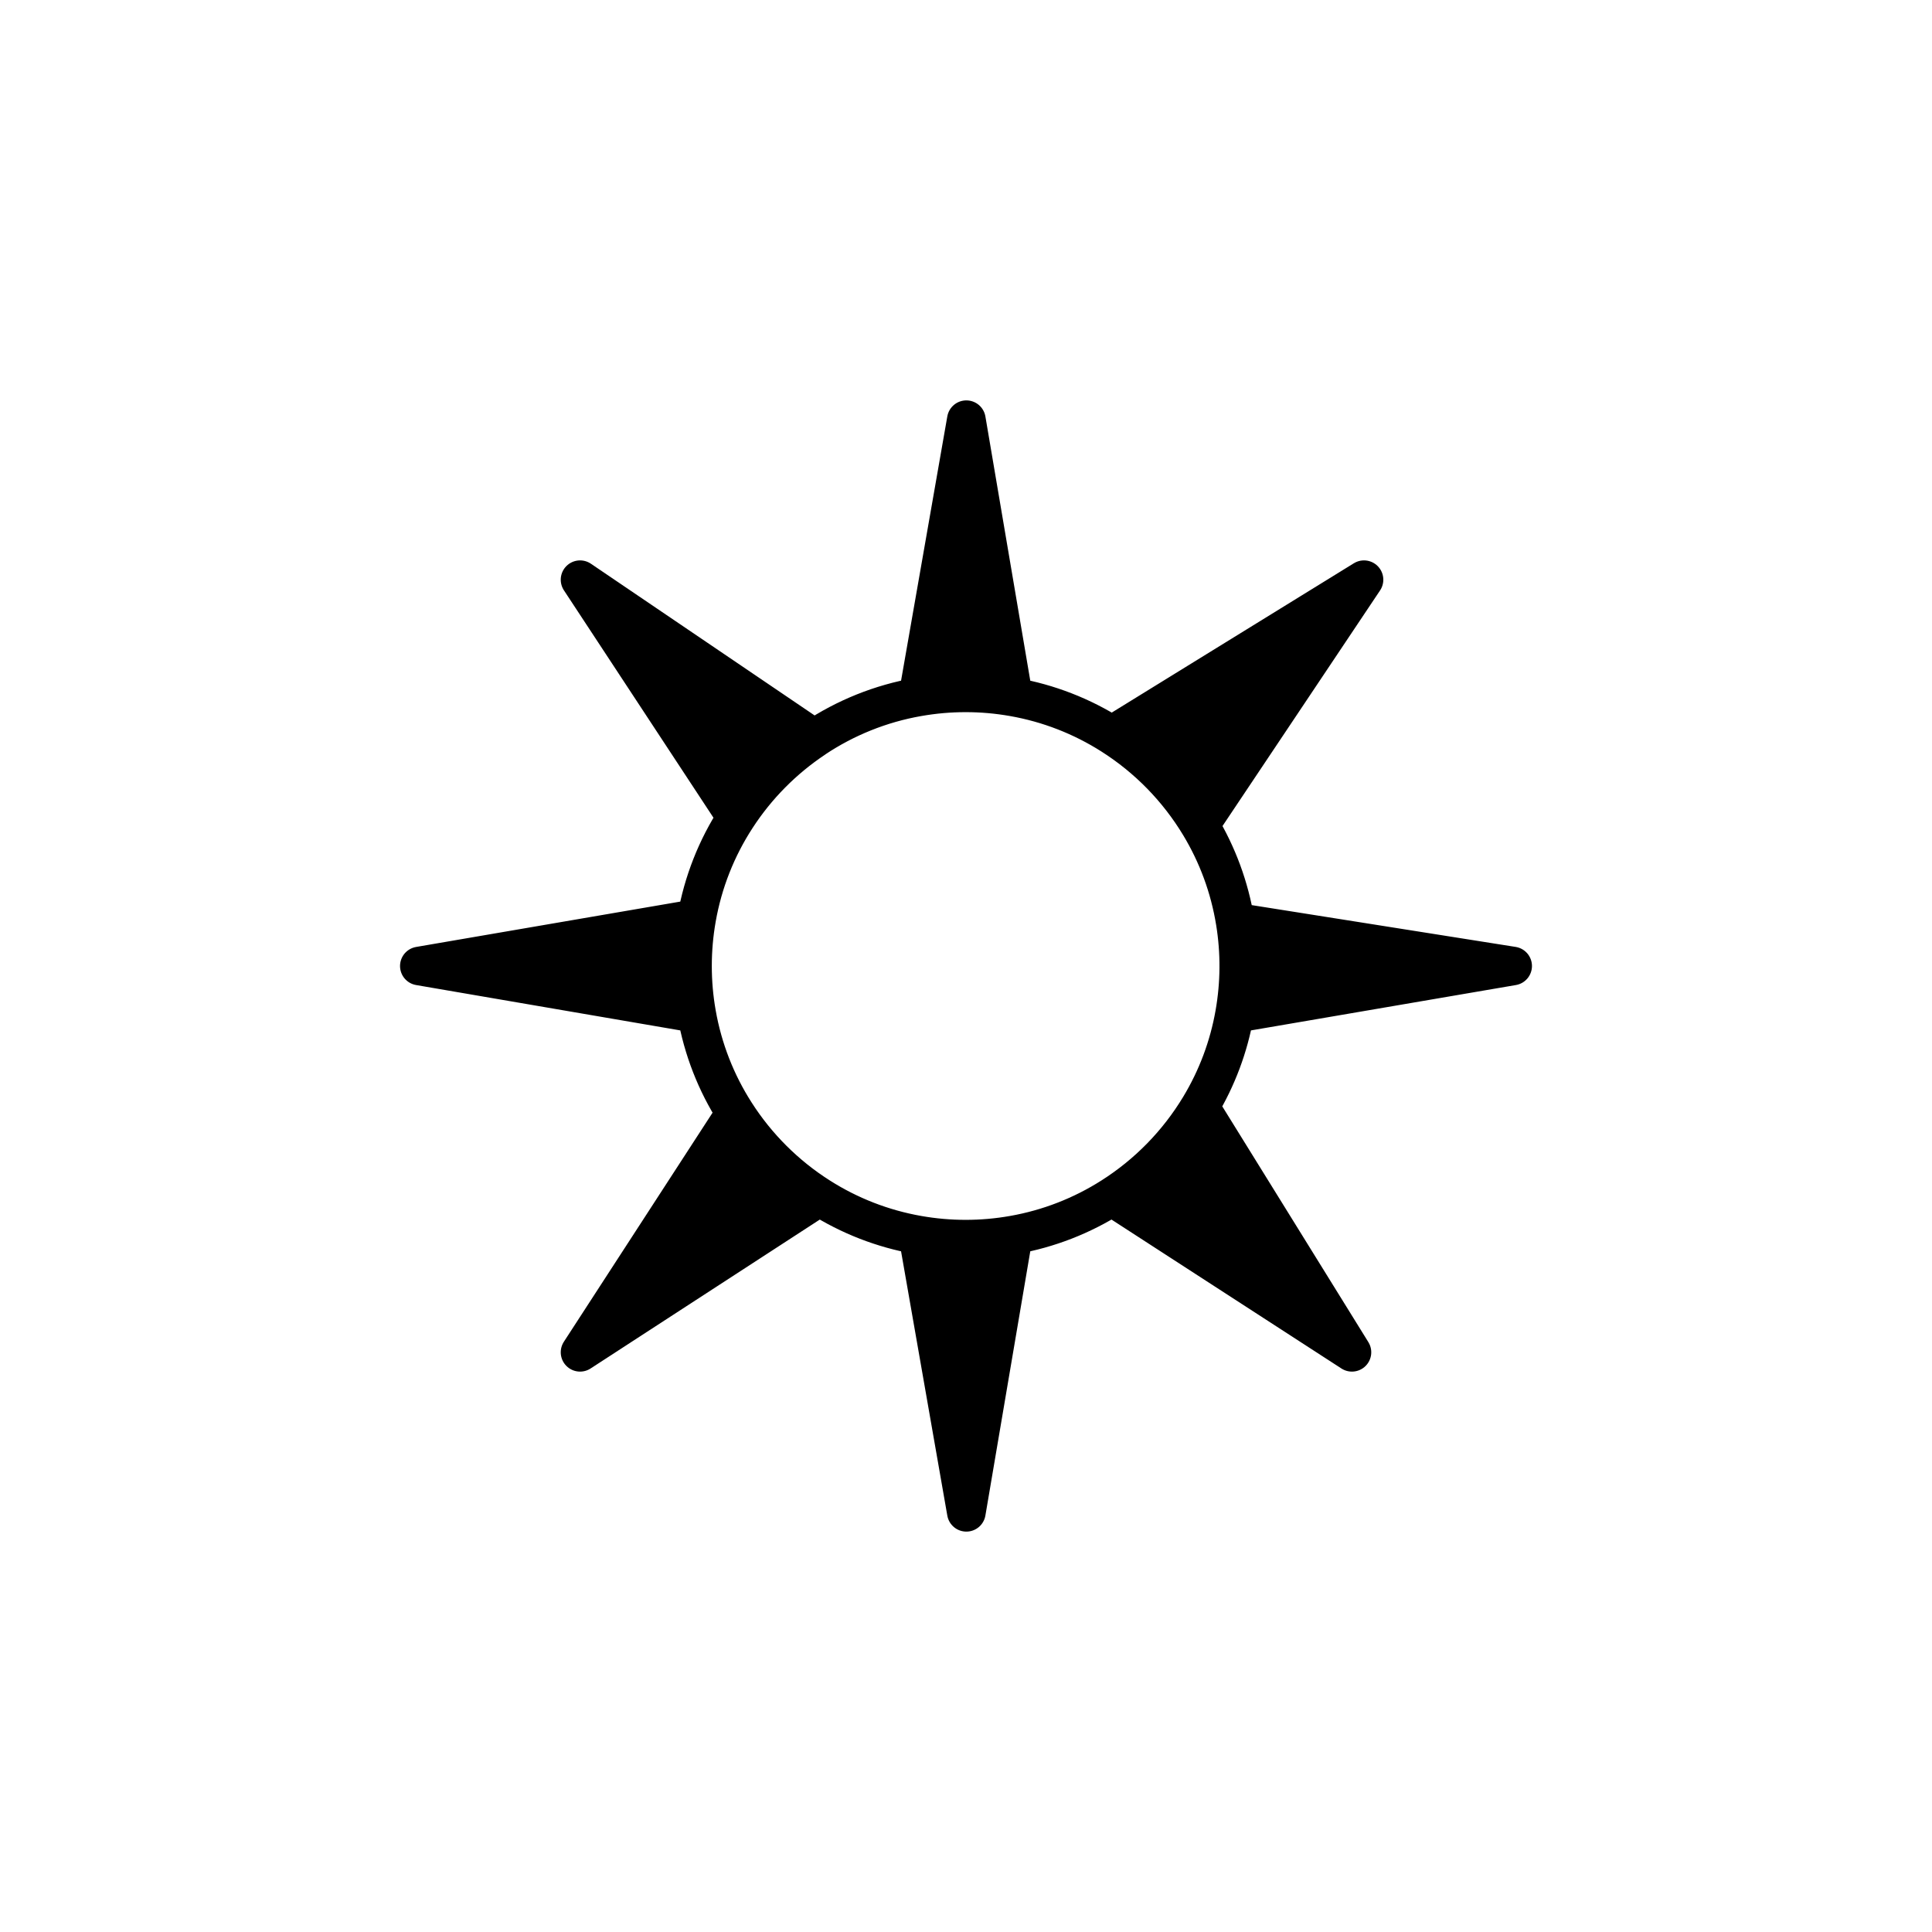
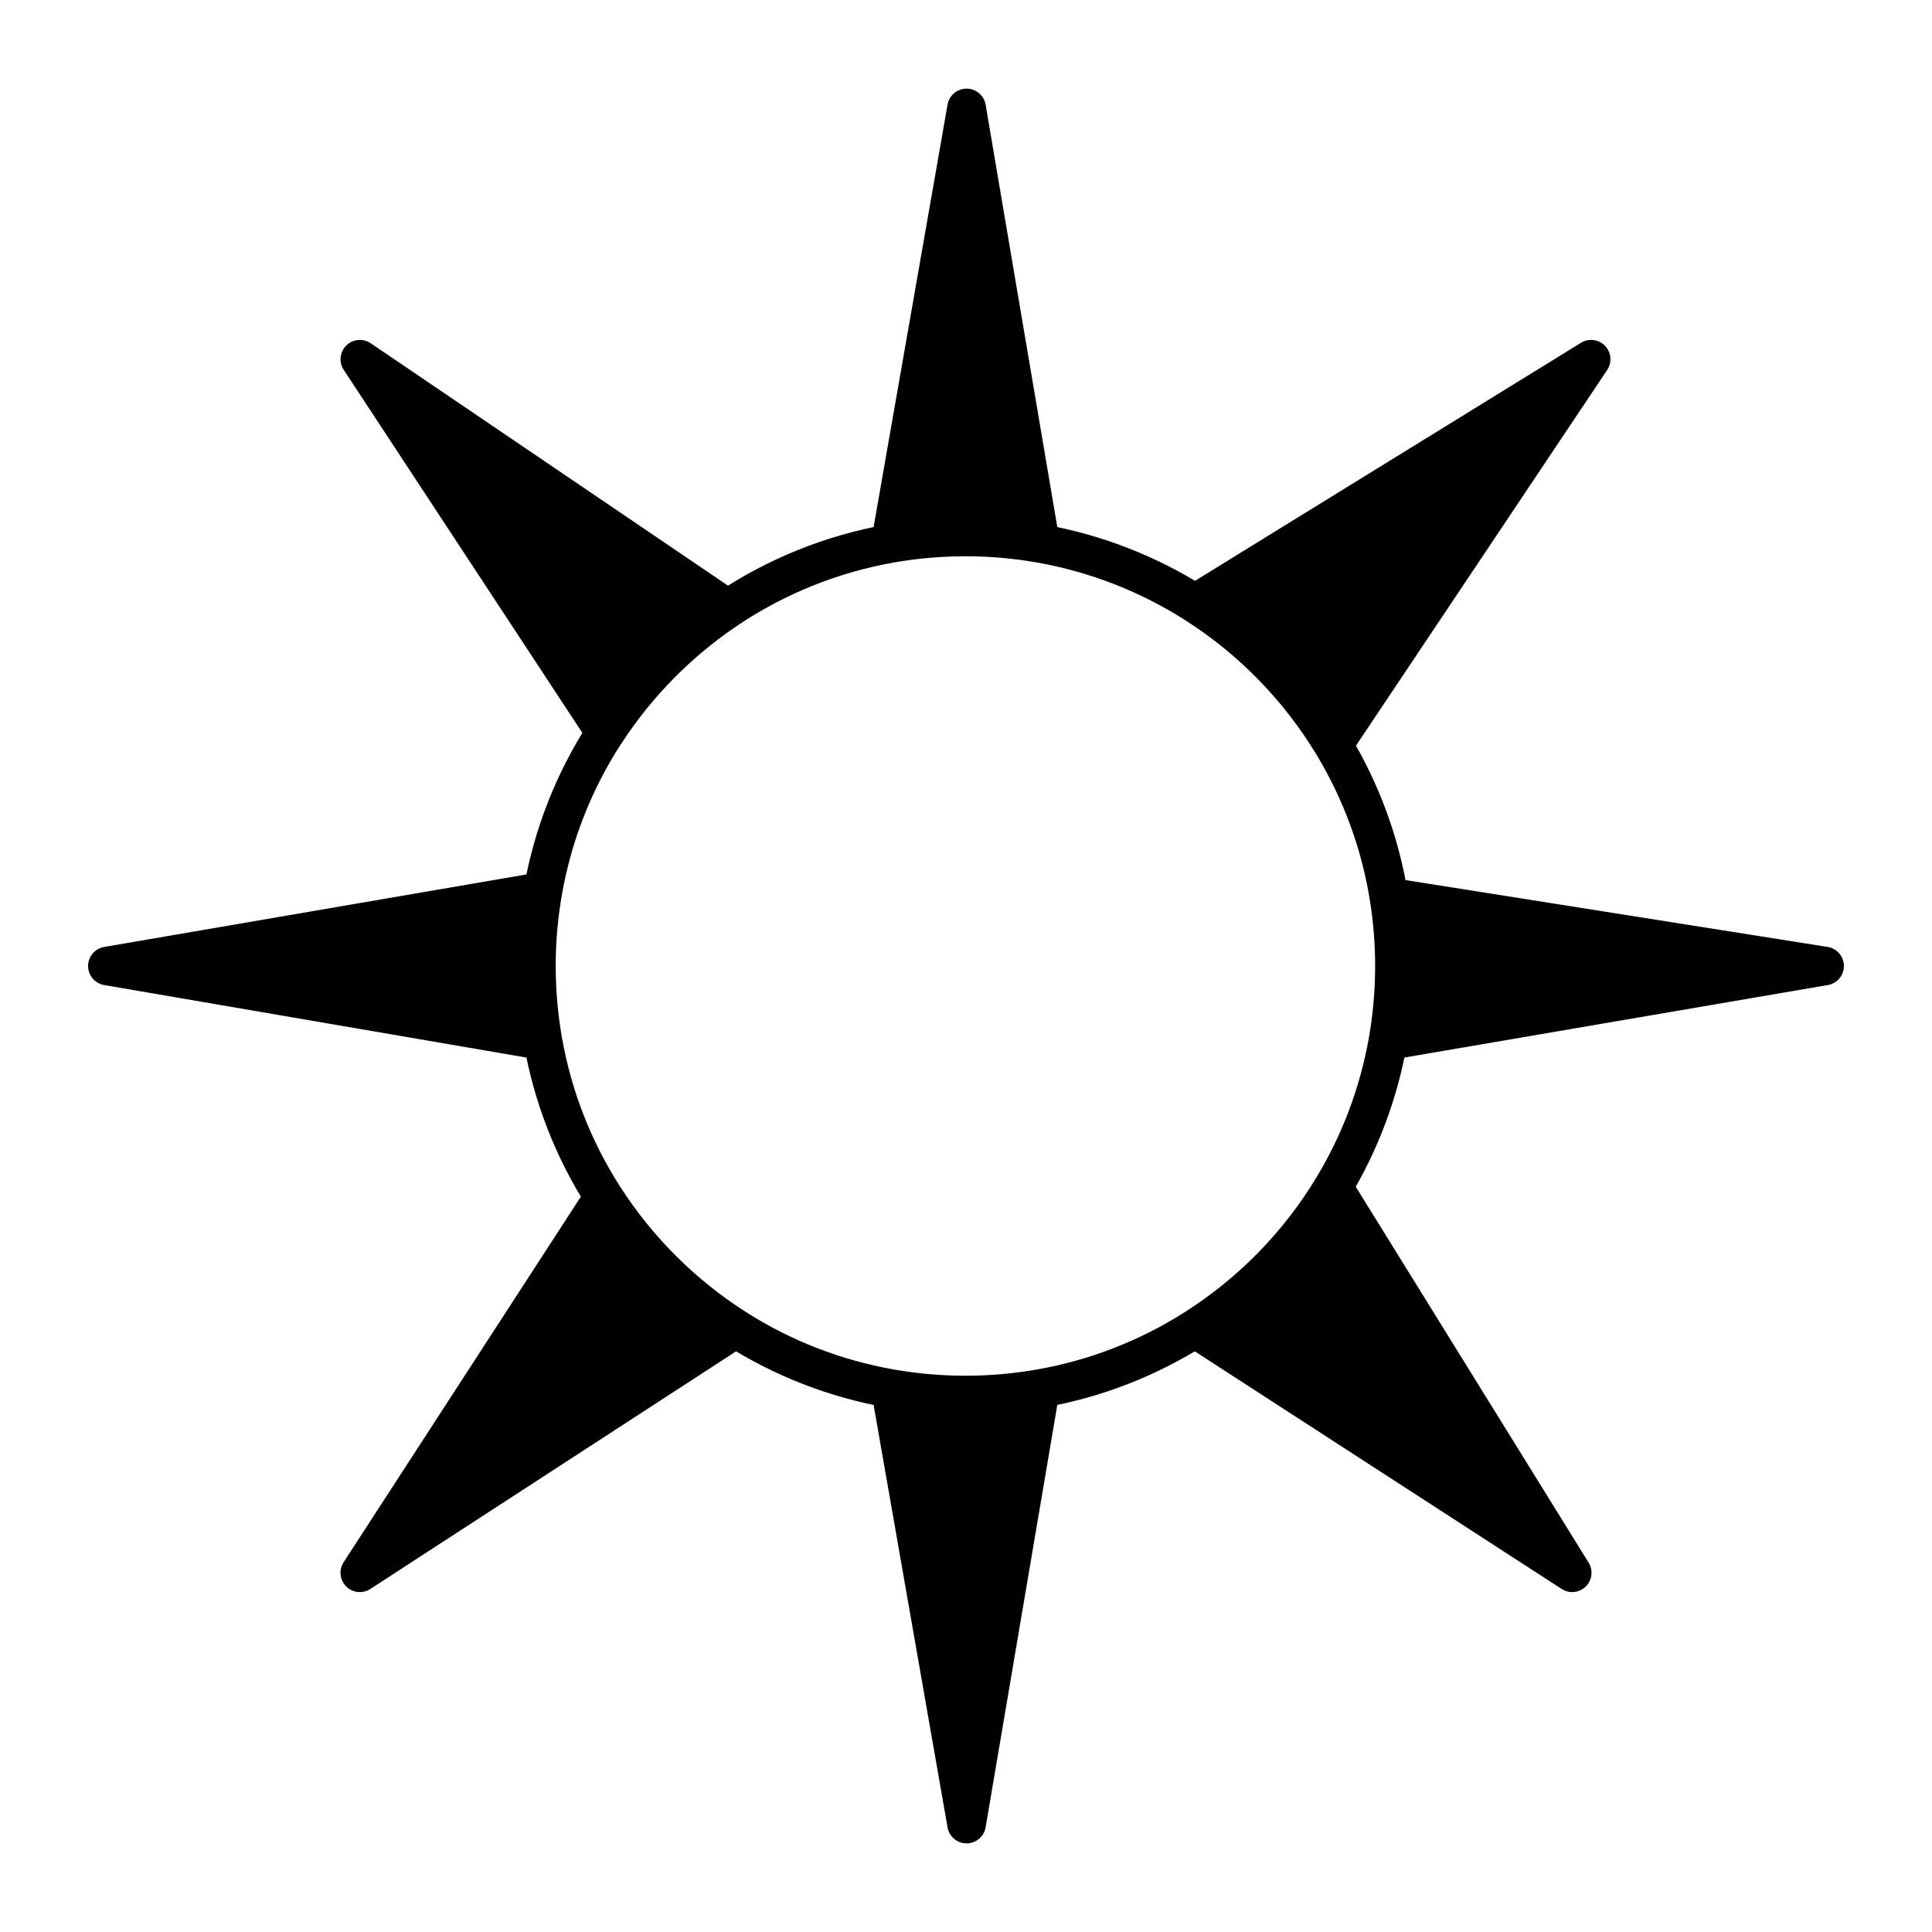
<svg width="50" height="50" fill="none" viewBox="0 0 50 50">
-   <path fill="currentColor" d="M26.228 31.961a7.1 7.1 0 0 1-2.475 0l1.256 7.177zm-7.196-3.157-4.02 6.193 6.195-4.025a7.1 7.1 0 0 1-2.175-2.168m-1.003-2.572a7.1 7.1 0 0 1 0-2.464L10.853 25zm-3.017-11.229 4.046 6.152a7.1 7.1 0 0 1 2.016-2.04zm8.742 3.036a7.1 7.1 0 0 1 2.474 0l-1.219-7.177zM35.3 15.003l-6.526 4.025a7.1 7.1 0 0 1 2.276 2.33zM32.06 25q0 .631-.108 1.232L39.147 25l-7.179-1.137q.09.556.091 1.137m2.929 9.997-3.938-6.355a7.1 7.1 0 0 1-2.276 2.33z" />
-   <path stroke="currentColor" stroke-linecap="round" stroke-linejoin="round" d="M23.754 18.039a7.1 7.1 0 0 1 2.474 0m-2.475 0 1.256-7.177 1.219 7.177m-2.475 0a7 7 0 0 0-2.68 1.075m5.155-1.075a7 7 0 0 1 2.546.989m0 0 6.526-4.025-4.25 6.355m-2.276-2.33a7.1 7.1 0 0 1 2.276 2.33m0 0c.455.755.772 1.601.918 2.505m-.016 2.369a7.1 7.1 0 0 0 .016-2.37m-.016 2.37L39.147 25l-7.179-1.137m-.016 2.369a7 7 0 0 1-.902 2.41m0 0 3.938 6.355-6.214-4.025m2.276-2.33a7.1 7.1 0 0 1-2.276 2.33m0 0a7 7 0 0 1-2.546.989m0 0a7.1 7.1 0 0 1-2.475 0m2.475 0-1.219 7.177-1.256-7.177m0 0a7 7 0 0 1-2.546-.989m-2.175-2.168-4.02 6.193 6.195-4.025m-2.175-2.168a7.1 7.1 0 0 0 2.175 2.168m-2.175-2.168a7 7 0 0 1-1.003-2.572m0 0a7.1 7.1 0 0 1 0-2.464m0 2.464L10.853 25l7.176-1.232m0 0a7 7 0 0 1 1.029-2.613m0 0-4.046-6.152 6.062 4.111m-2.016 2.041a7.1 7.1 0 0 1 2.016-2.04" />
+   <path fill="currentColor" d="M26.928 35.934a11.2 11.2 0 0 1-3.886 0l1.973 11.272zm-11.303-4.959-6.313 9.728 9.73-6.322a11.2 11.2 0 0 1-3.417-3.406m-1.575-4.04a11.2 11.2 0 0 1 0-3.87L2.78 25zM9.312 9.297l6.355 9.664a11.2 11.2 0 0 1 3.166-3.205zm13.73 4.769a11.2 11.2 0 0 1 3.886 0L25.015 2.794zm18.136-4.769-10.25 6.322a11.16 11.16 0 0 1 3.575 3.66zM36.088 25q0 .991-.168 1.935L47.22 25l-11.275-1.786q.142.873.143 1.786m4.6 15.703-6.185-9.983a11.16 11.16 0 0 1-3.575 3.66z" />
+   <path stroke="currentColor" stroke-linecap="round" stroke-linejoin="round" d="M23.042 14.066a11.2 11.2 0 0 1 3.886 0m-3.886 0 1.973-11.272 1.913 11.272m-3.886 0c-1.535.271-2.96.857-4.209 1.69m8.095-1.69c1.45.256 2.802.793 4 1.553m0 0 10.25-6.322-6.675 9.983m-3.575-3.66a11.16 11.16 0 0 1 3.575 3.66m0 0a11 11 0 0 1 1.442 3.934m-.025 3.721a11.2 11.2 0 0 0 .025-3.721m-.025 3.721L47.22 25l-11.275-1.786m-.025 3.721a11 11 0 0 1-1.417 3.785m0 0 6.185 9.983-9.76-6.322m3.575-3.66a11.16 11.16 0 0 1-3.575 3.66m0 0a11 11 0 0 1-4 1.553m0 0a11.2 11.2 0 0 1-3.886 0m3.886 0-1.913 11.272-1.973-11.272m0 0a11 11 0 0 1-4-1.553m-3.417-3.406-6.313 9.728 9.73-6.322m-3.417-3.406a11.2 11.2 0 0 0 3.418 3.406m-3.418-3.406a11 11 0 0 1-1.575-4.04m0 0a11.2 11.2 0 0 1 0-3.87m0 3.87L2.78 25l11.27-1.935m0 0a11 11 0 0 1 1.616-4.104m0 0L9.313 9.297l9.521 6.459m-3.166 3.205a11.2 11.2 0 0 1 3.166-3.205" />
</svg>
